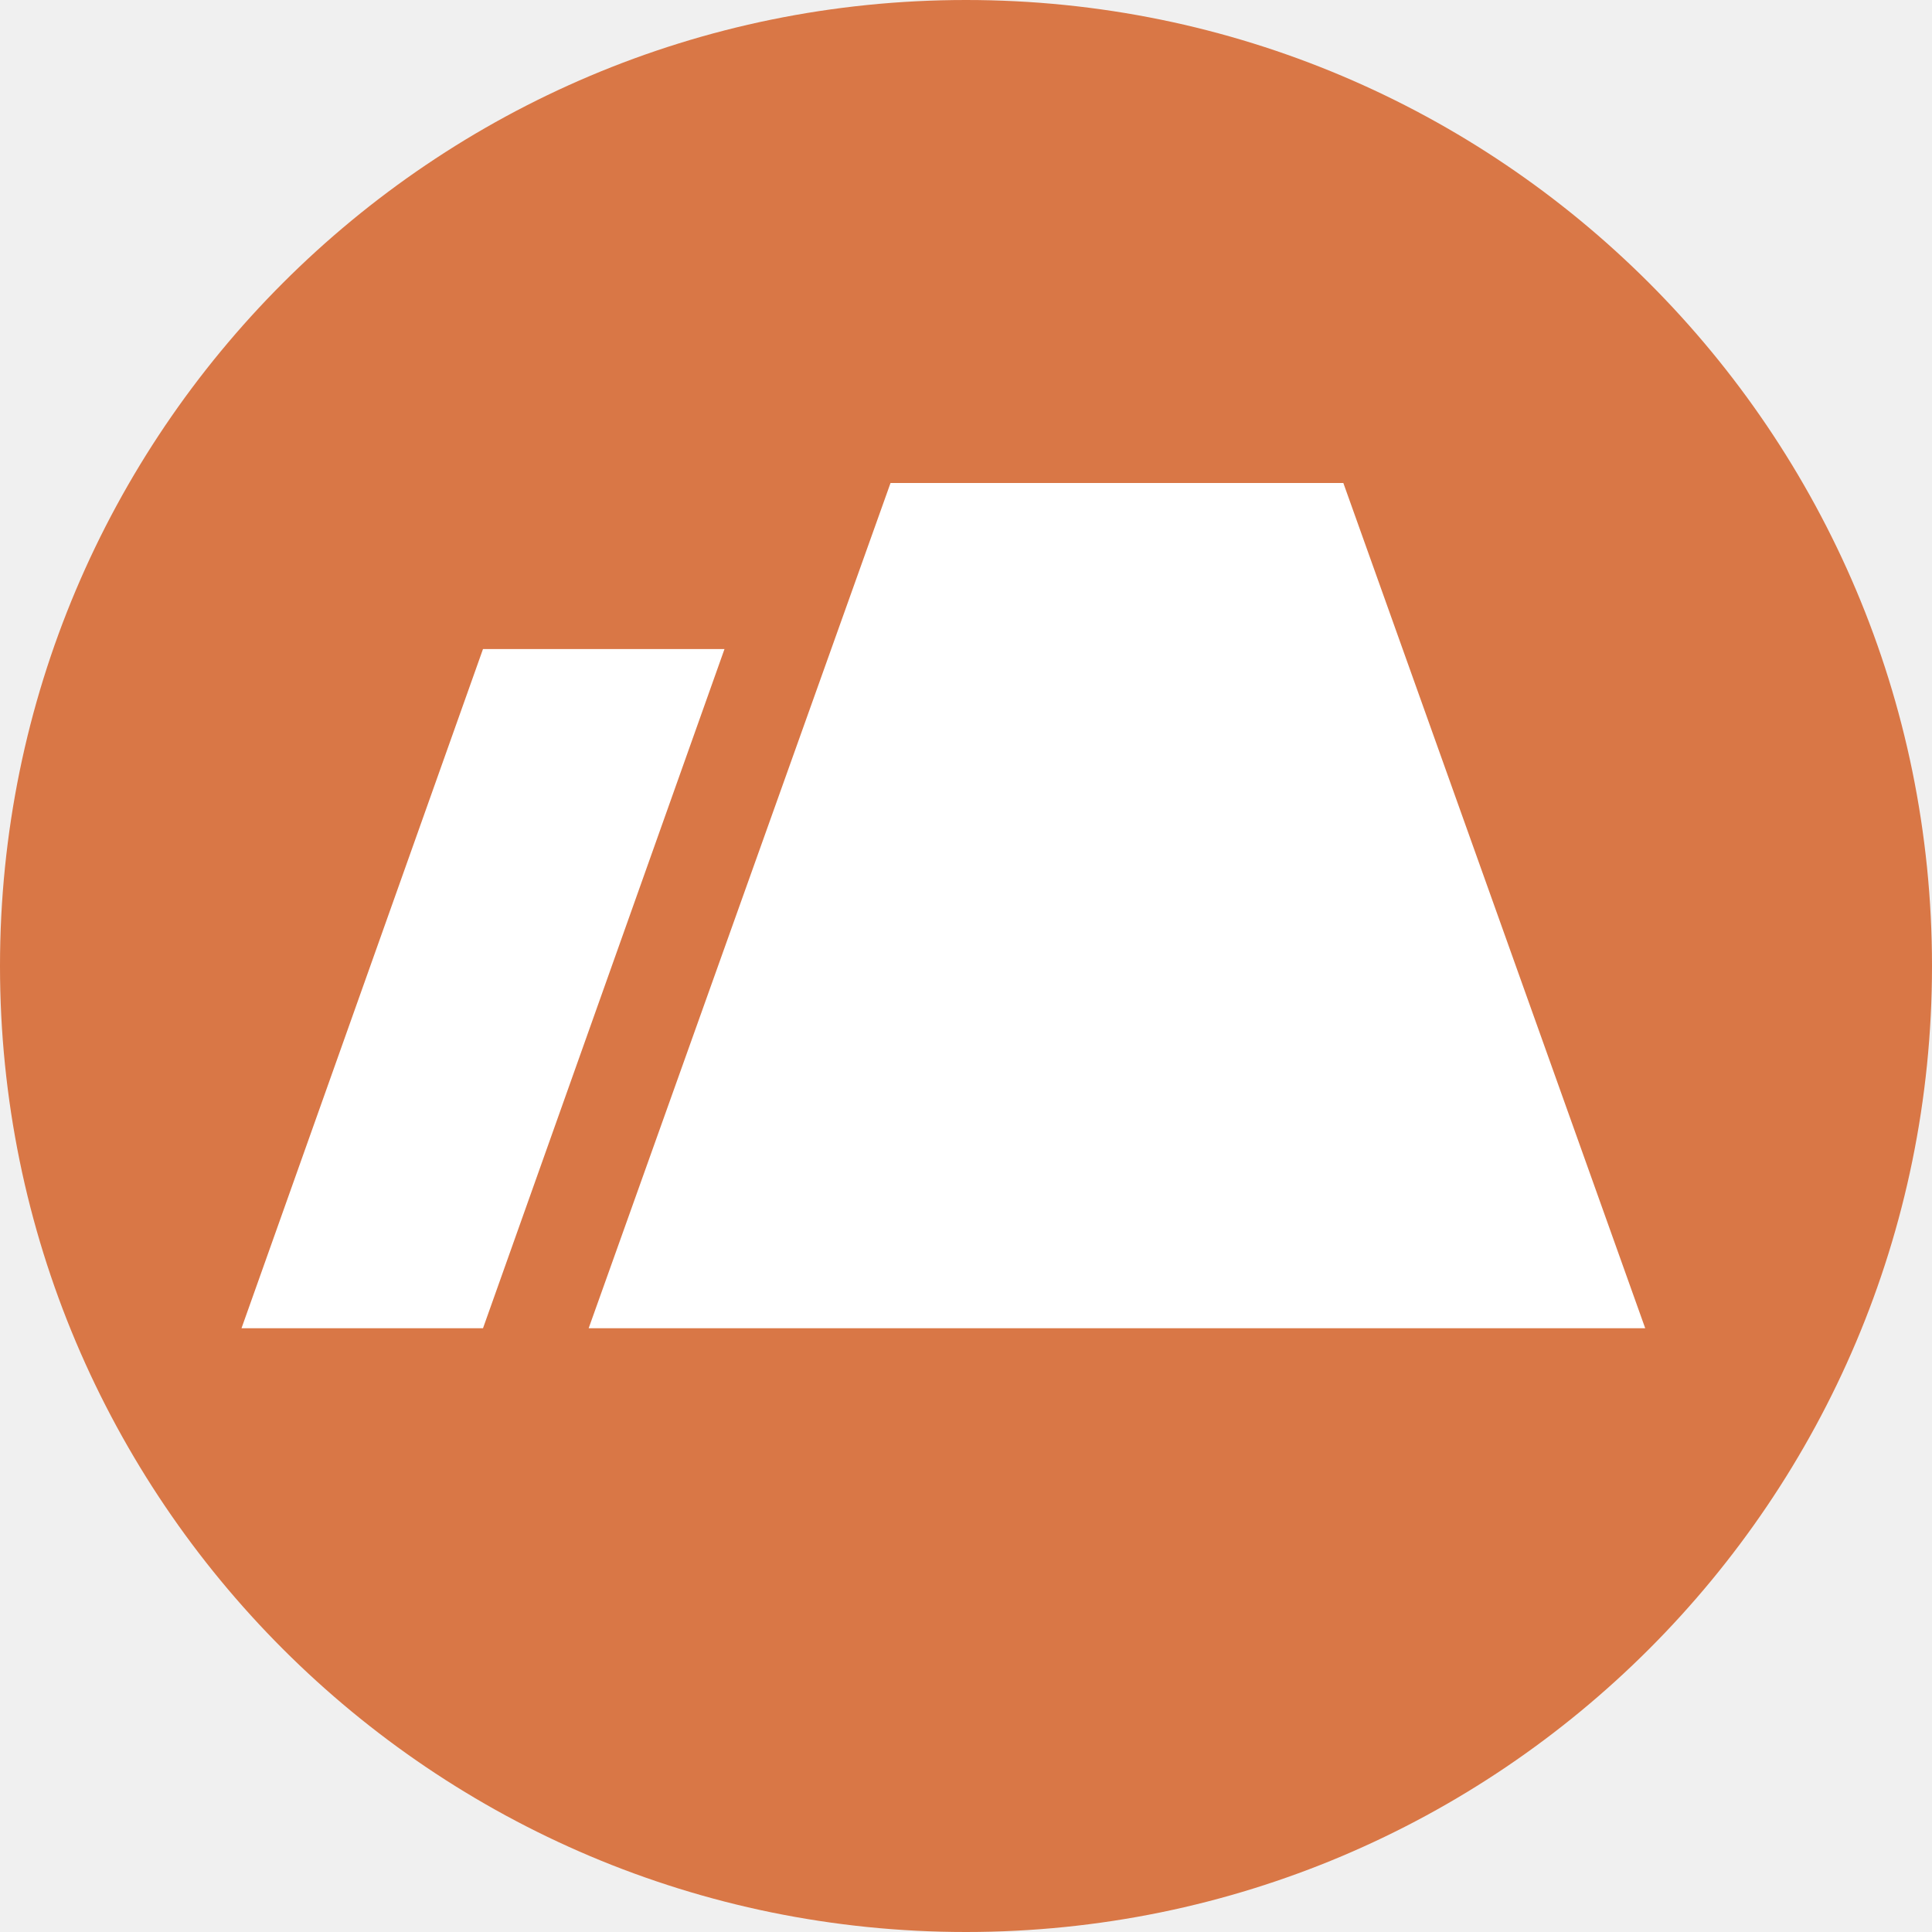
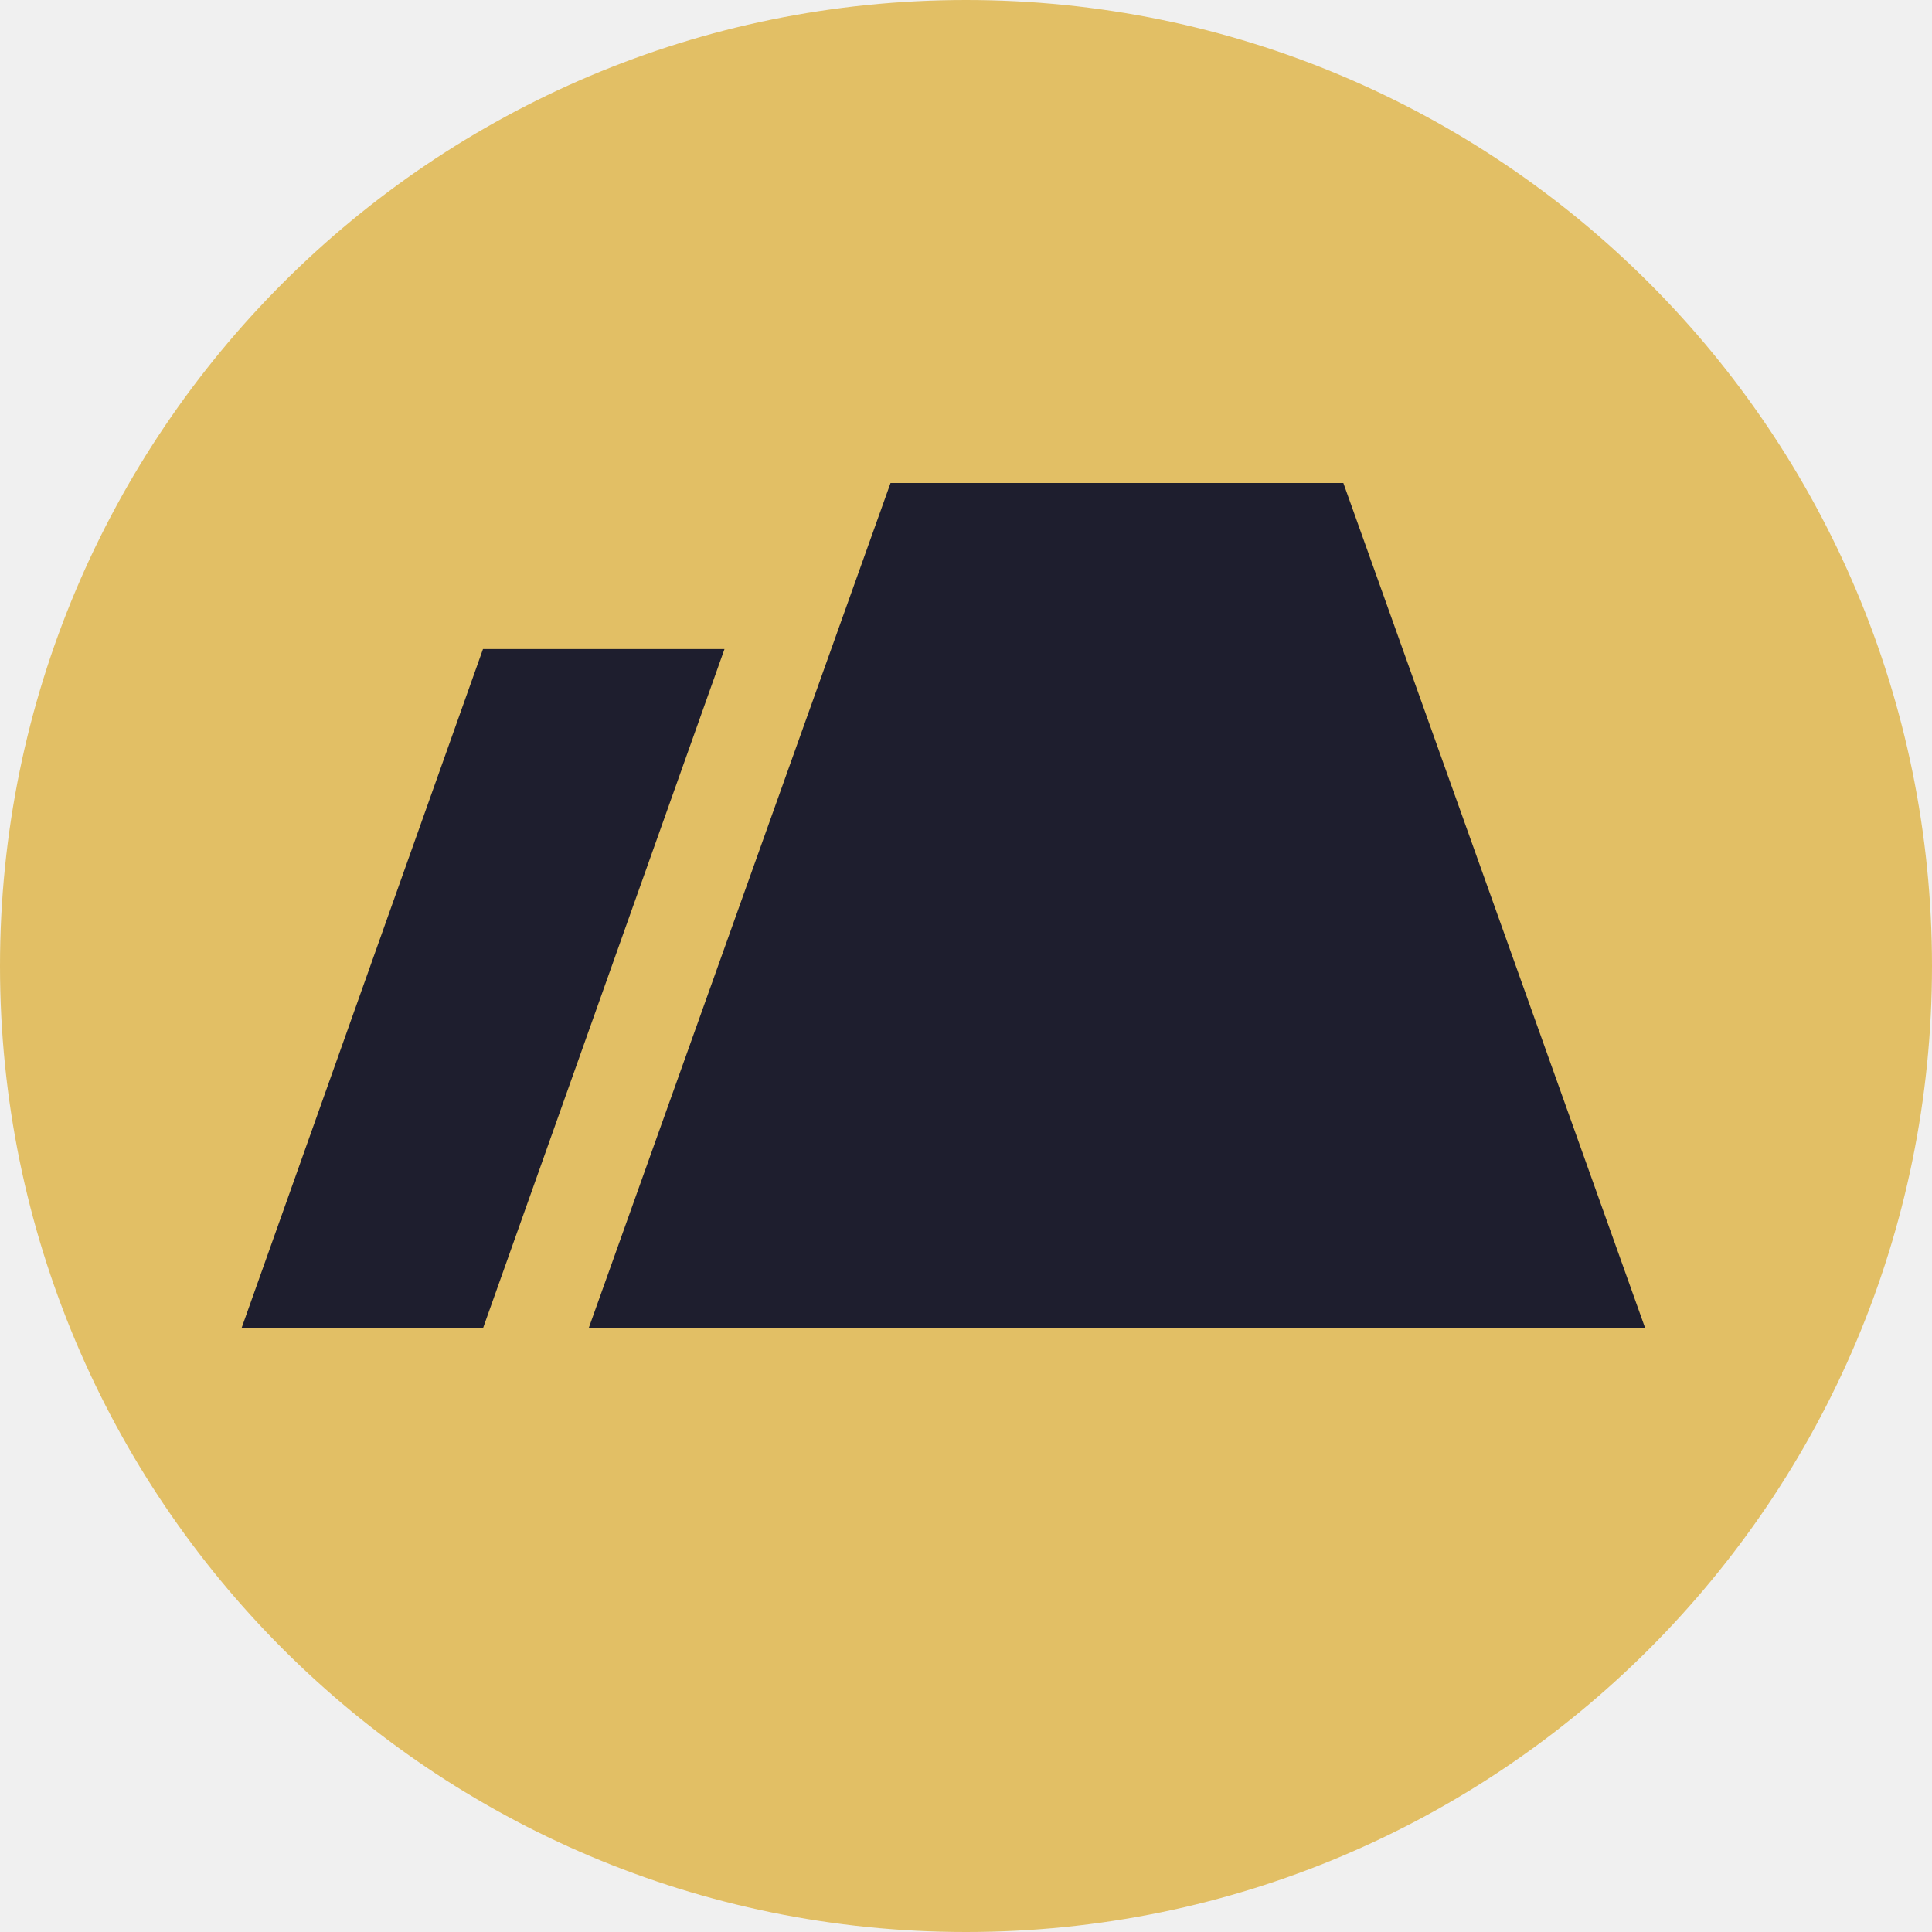
<svg xmlns="http://www.w3.org/2000/svg" viewBox="0 0 128 128">
  <defs>
-     <style>.cls-1{fill:#d97746;}.cls-2{fill:#fff;}</style>
+     <style>.cls-1{fill:#e2bf65;}.cls-2{fill:#1e1e2e;}</style>
  </defs>
  <g id="ground">
    <circle class="cls-1" cx="64" cy="64" r="64" />
    <polygon class="cls-2" points="89 32 59 32 39 88 109 88 89 32" />
    <polygon class="cls-2" points="48 43 32 43 16 88 32 88 48 43" />
  </g>
</svg>
